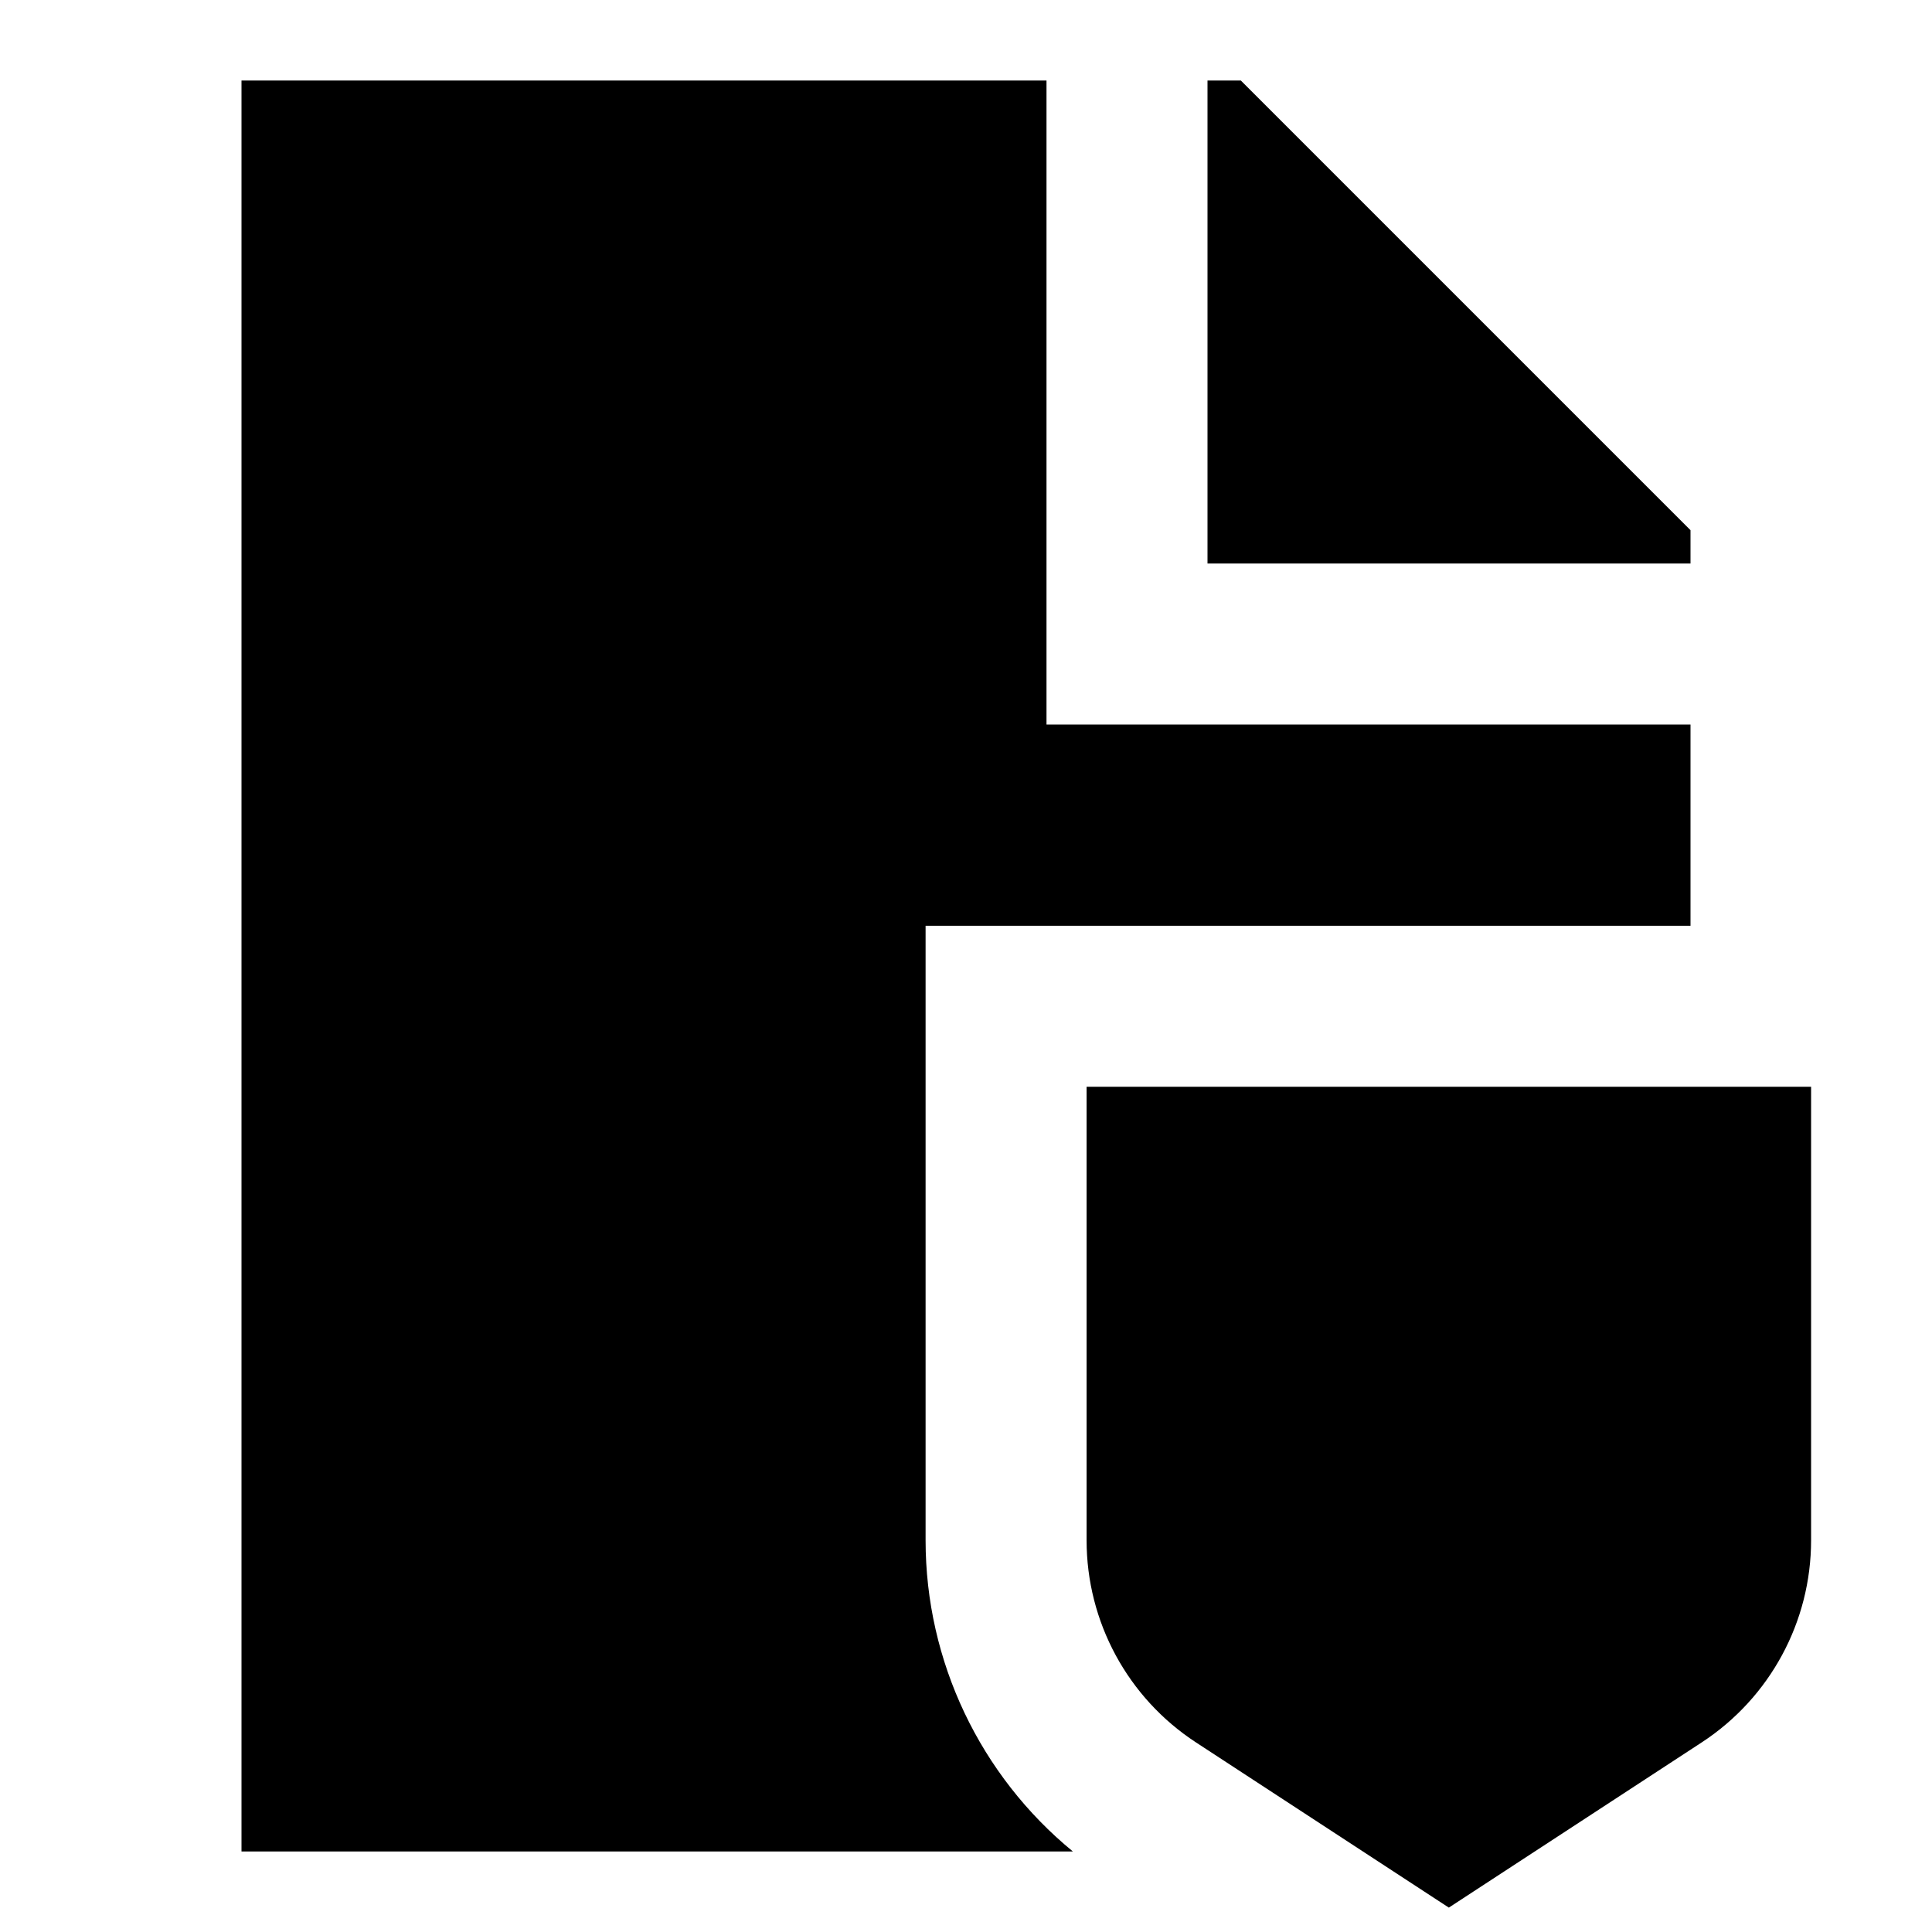
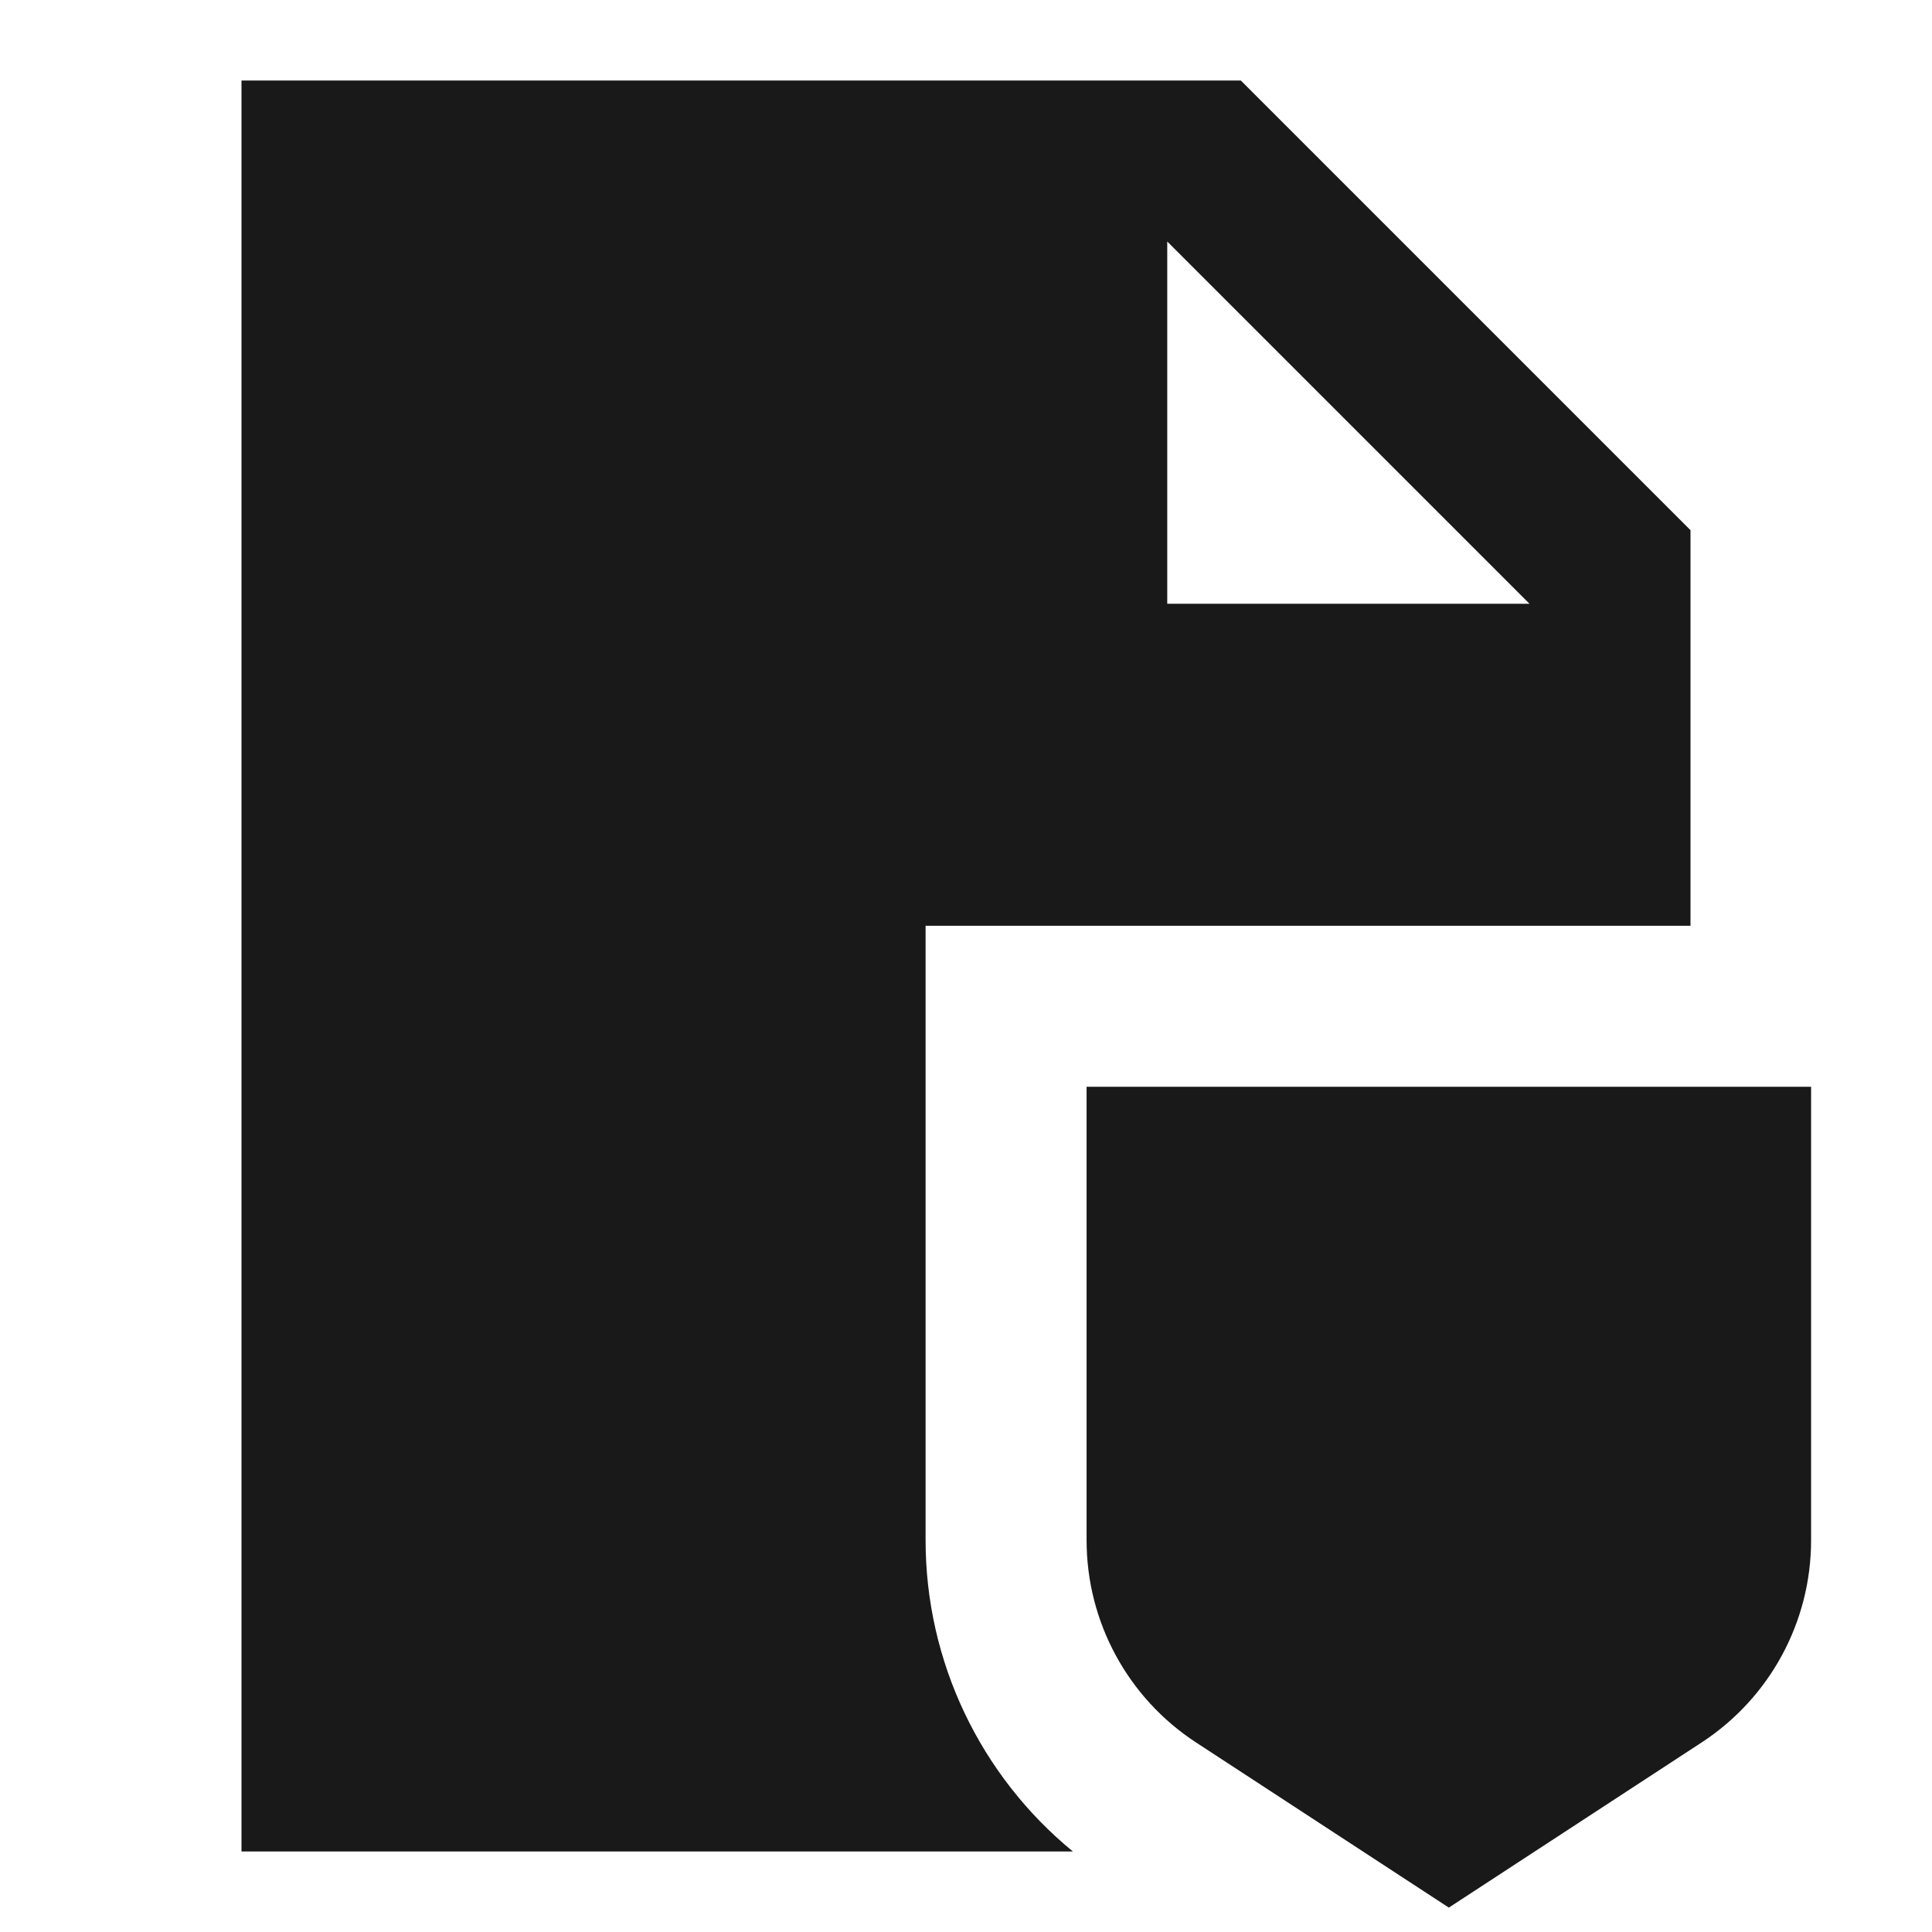
<svg xmlns="http://www.w3.org/2000/svg" width="24" height="24" viewBox="0 0 24 24" fill="none">
-   <path d="M13 1H3V23H13.328C12.177 22.056 11.498 20.64 11.498 19.134V11.5H21V9H13V1Z" fill="black" />
-   <path d="M21 7V6.586L15.414 1H15V7H21Z" fill="black" />
-   <path d="M22.498 13.5H13.498V19.134C13.498 20.147 14.009 21.091 14.857 21.645L17.998 23.697L21.139 21.645C21.987 21.091 22.498 20.147 22.498 19.134V13.5Z" fill="black" />
+   <path d="M15.414 1H3V23H13.328C12.177 22.056 11.498 20.64 11.498 19.134V11.5H21V6.586L15.414 1ZM14.5 7.5V3L19 7.5H14.5Z" fill="black" fill-opacity="0.9" style="fill:black;fill-opacity:0.9;" />
+   <path d="M13.498 13.5H22.498V19.134C22.498 20.147 21.987 21.091 21.139 21.645L17.998 23.697L14.857 21.645C14.009 21.091 13.498 20.147 13.498 19.134V13.5Z" fill="black" fill-opacity="0.9" style="fill:black;fill-opacity:0.9;" />
</svg>
